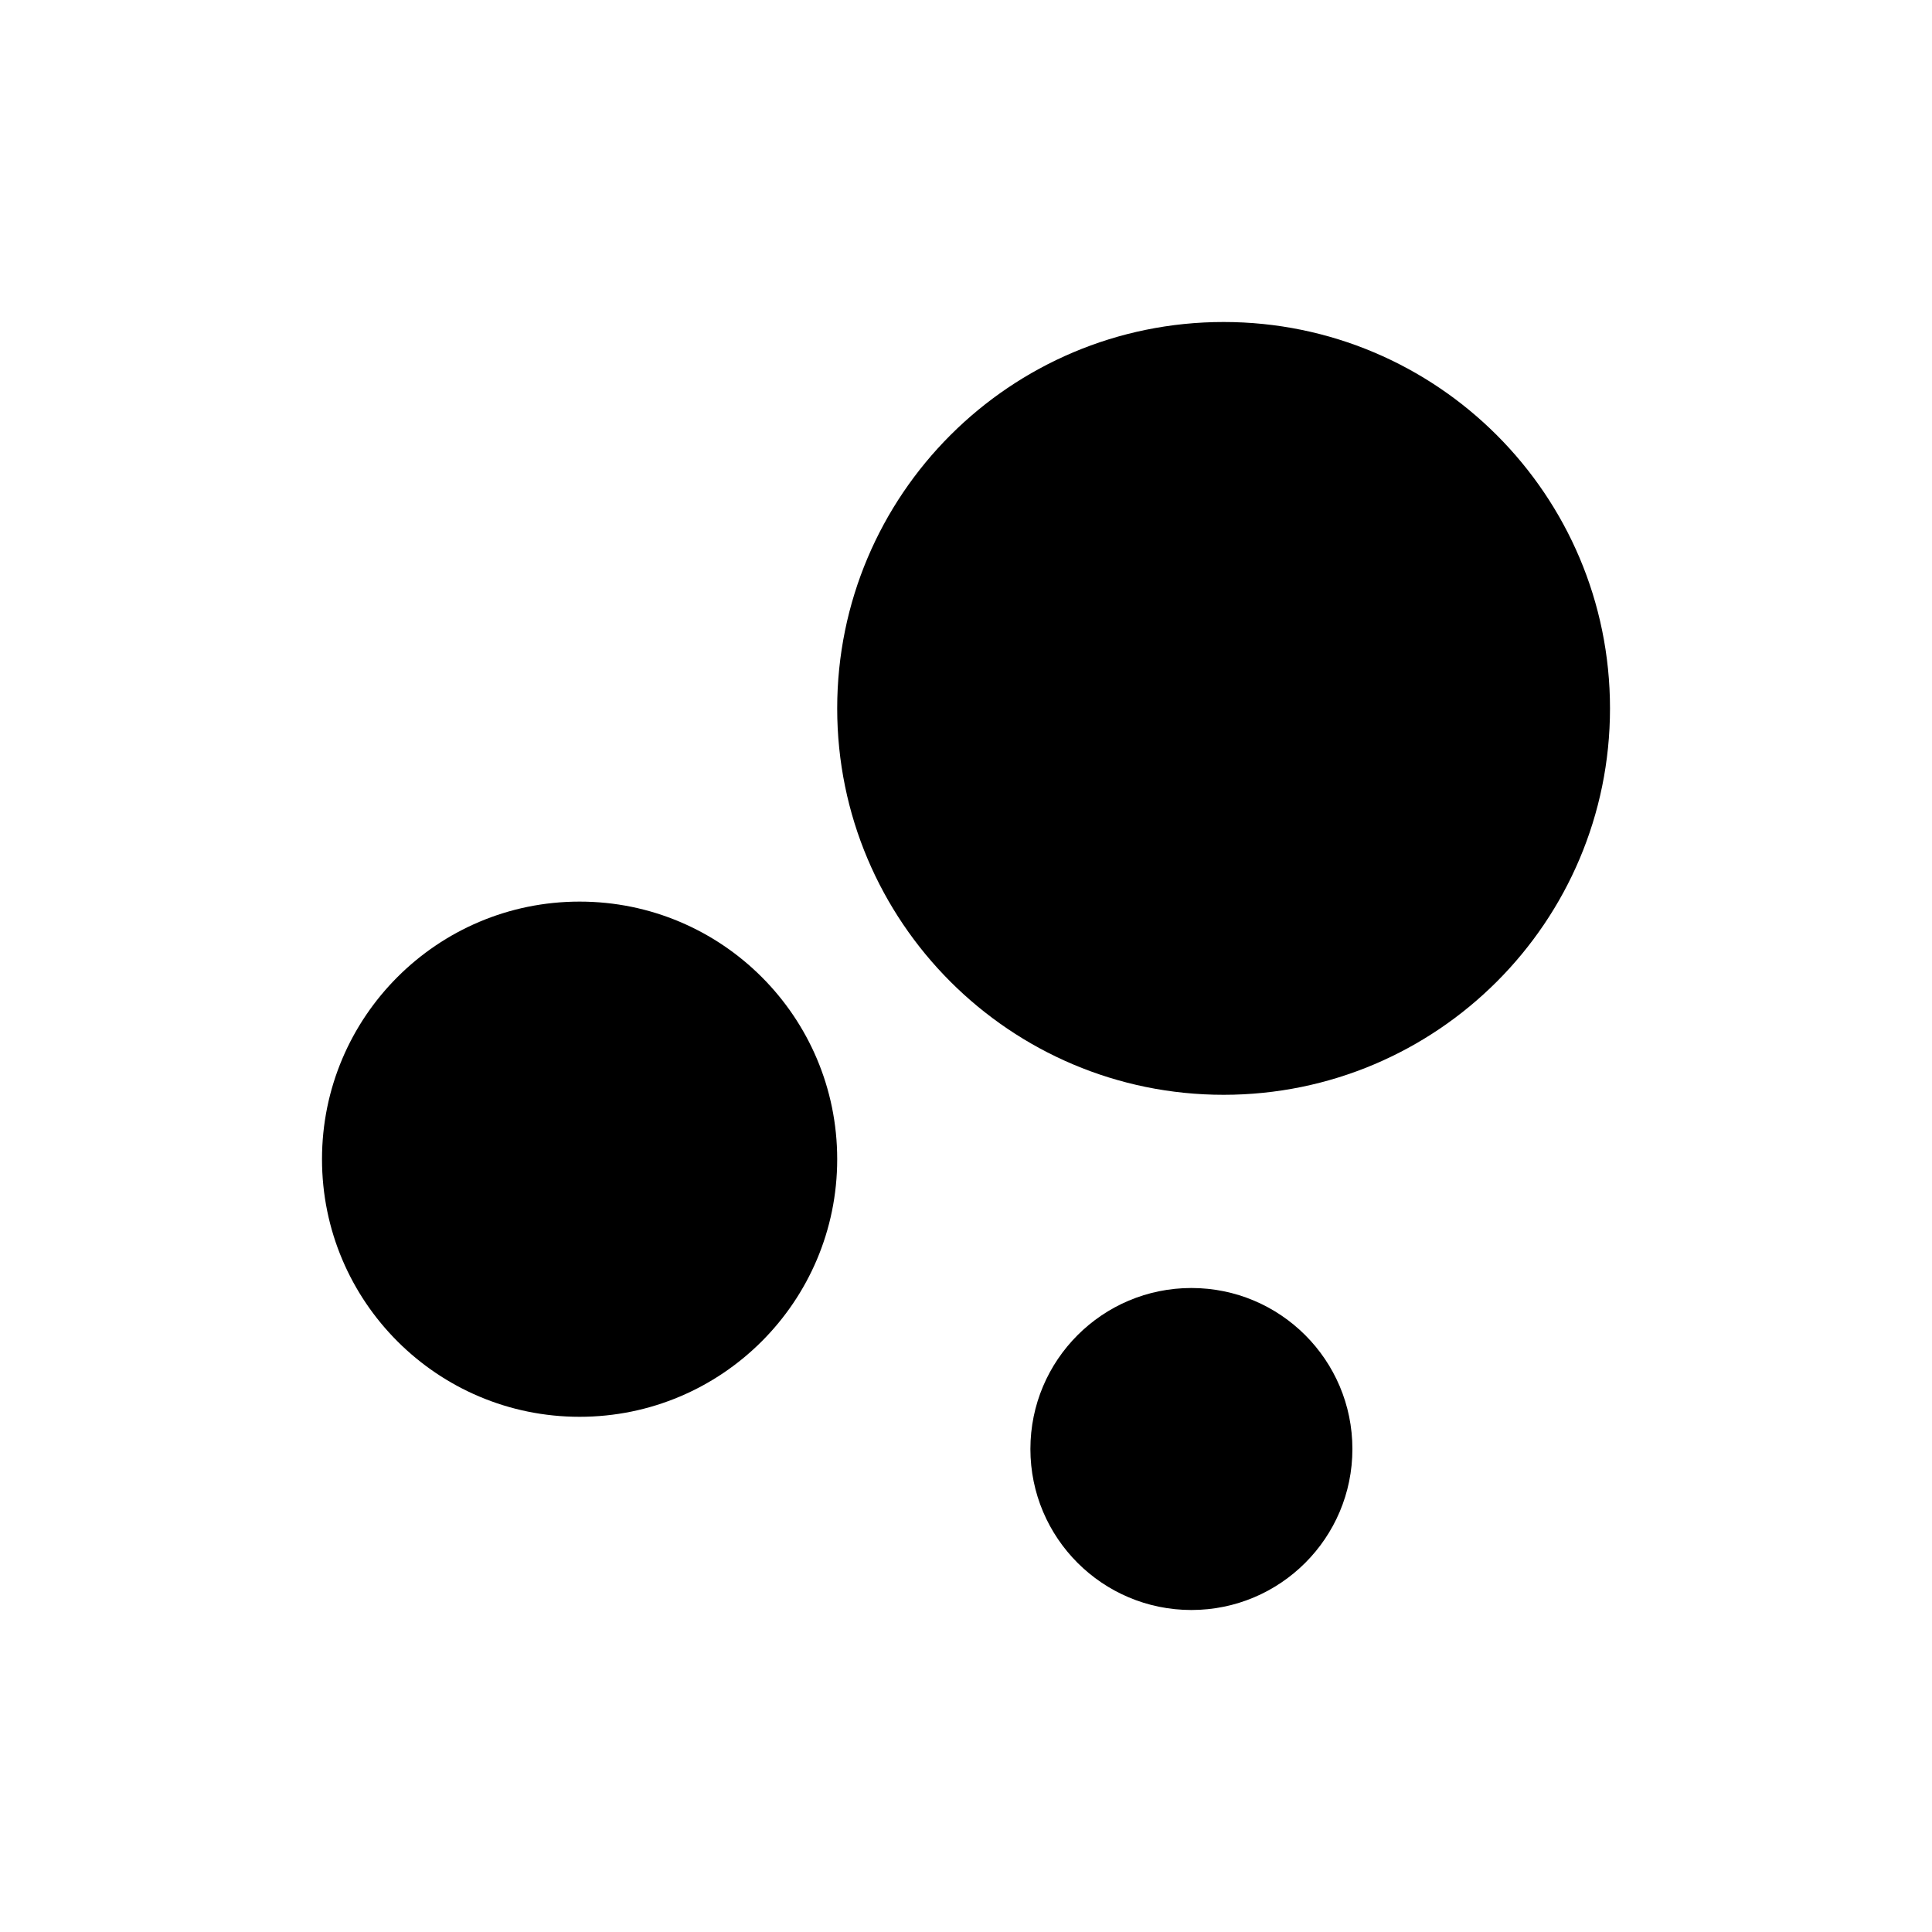
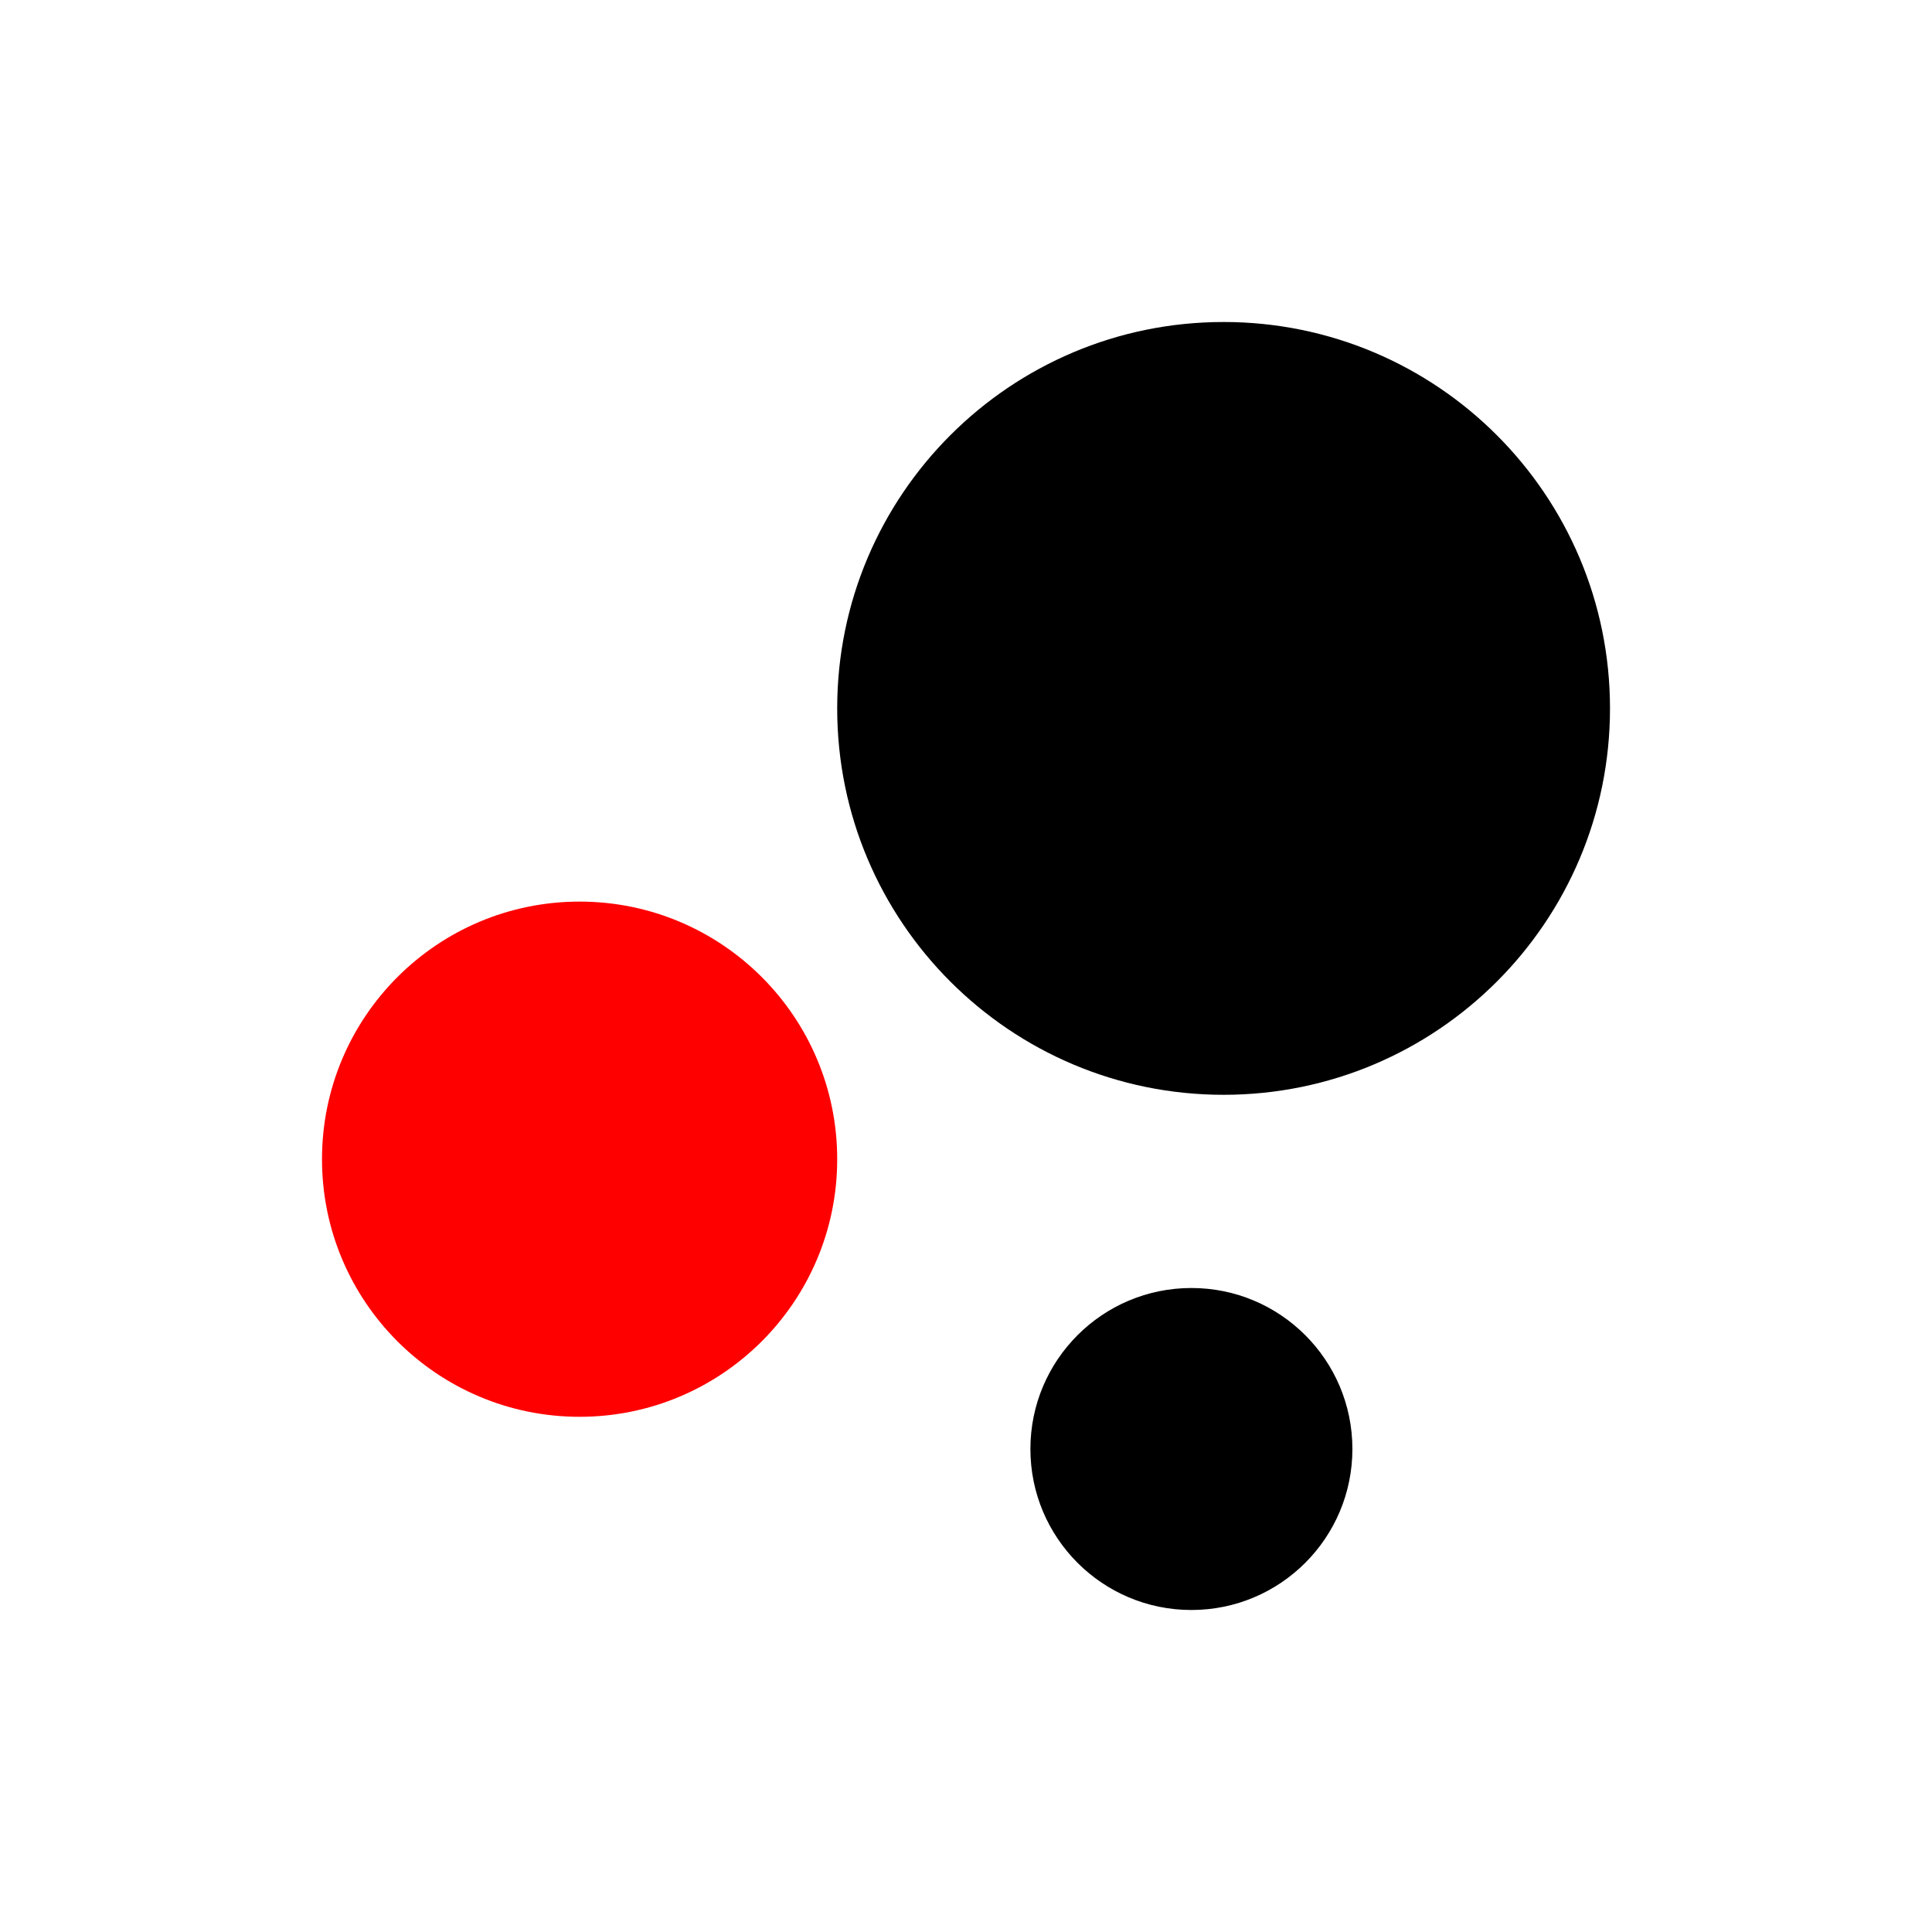
<svg xmlns="http://www.w3.org/2000/svg" width="48" height="48" viewBox="0 0 48 48">
-   <circle cx="14.4" cy="28.8" r="6.4" />
+   <circle cx="14.4" cy="28.8" r="6.4" fill="red" />
  <circle cx="29.6" cy="36" r="4" />
  <circle cx="30.4" cy="17.6" r="9.6" />
</svg>
